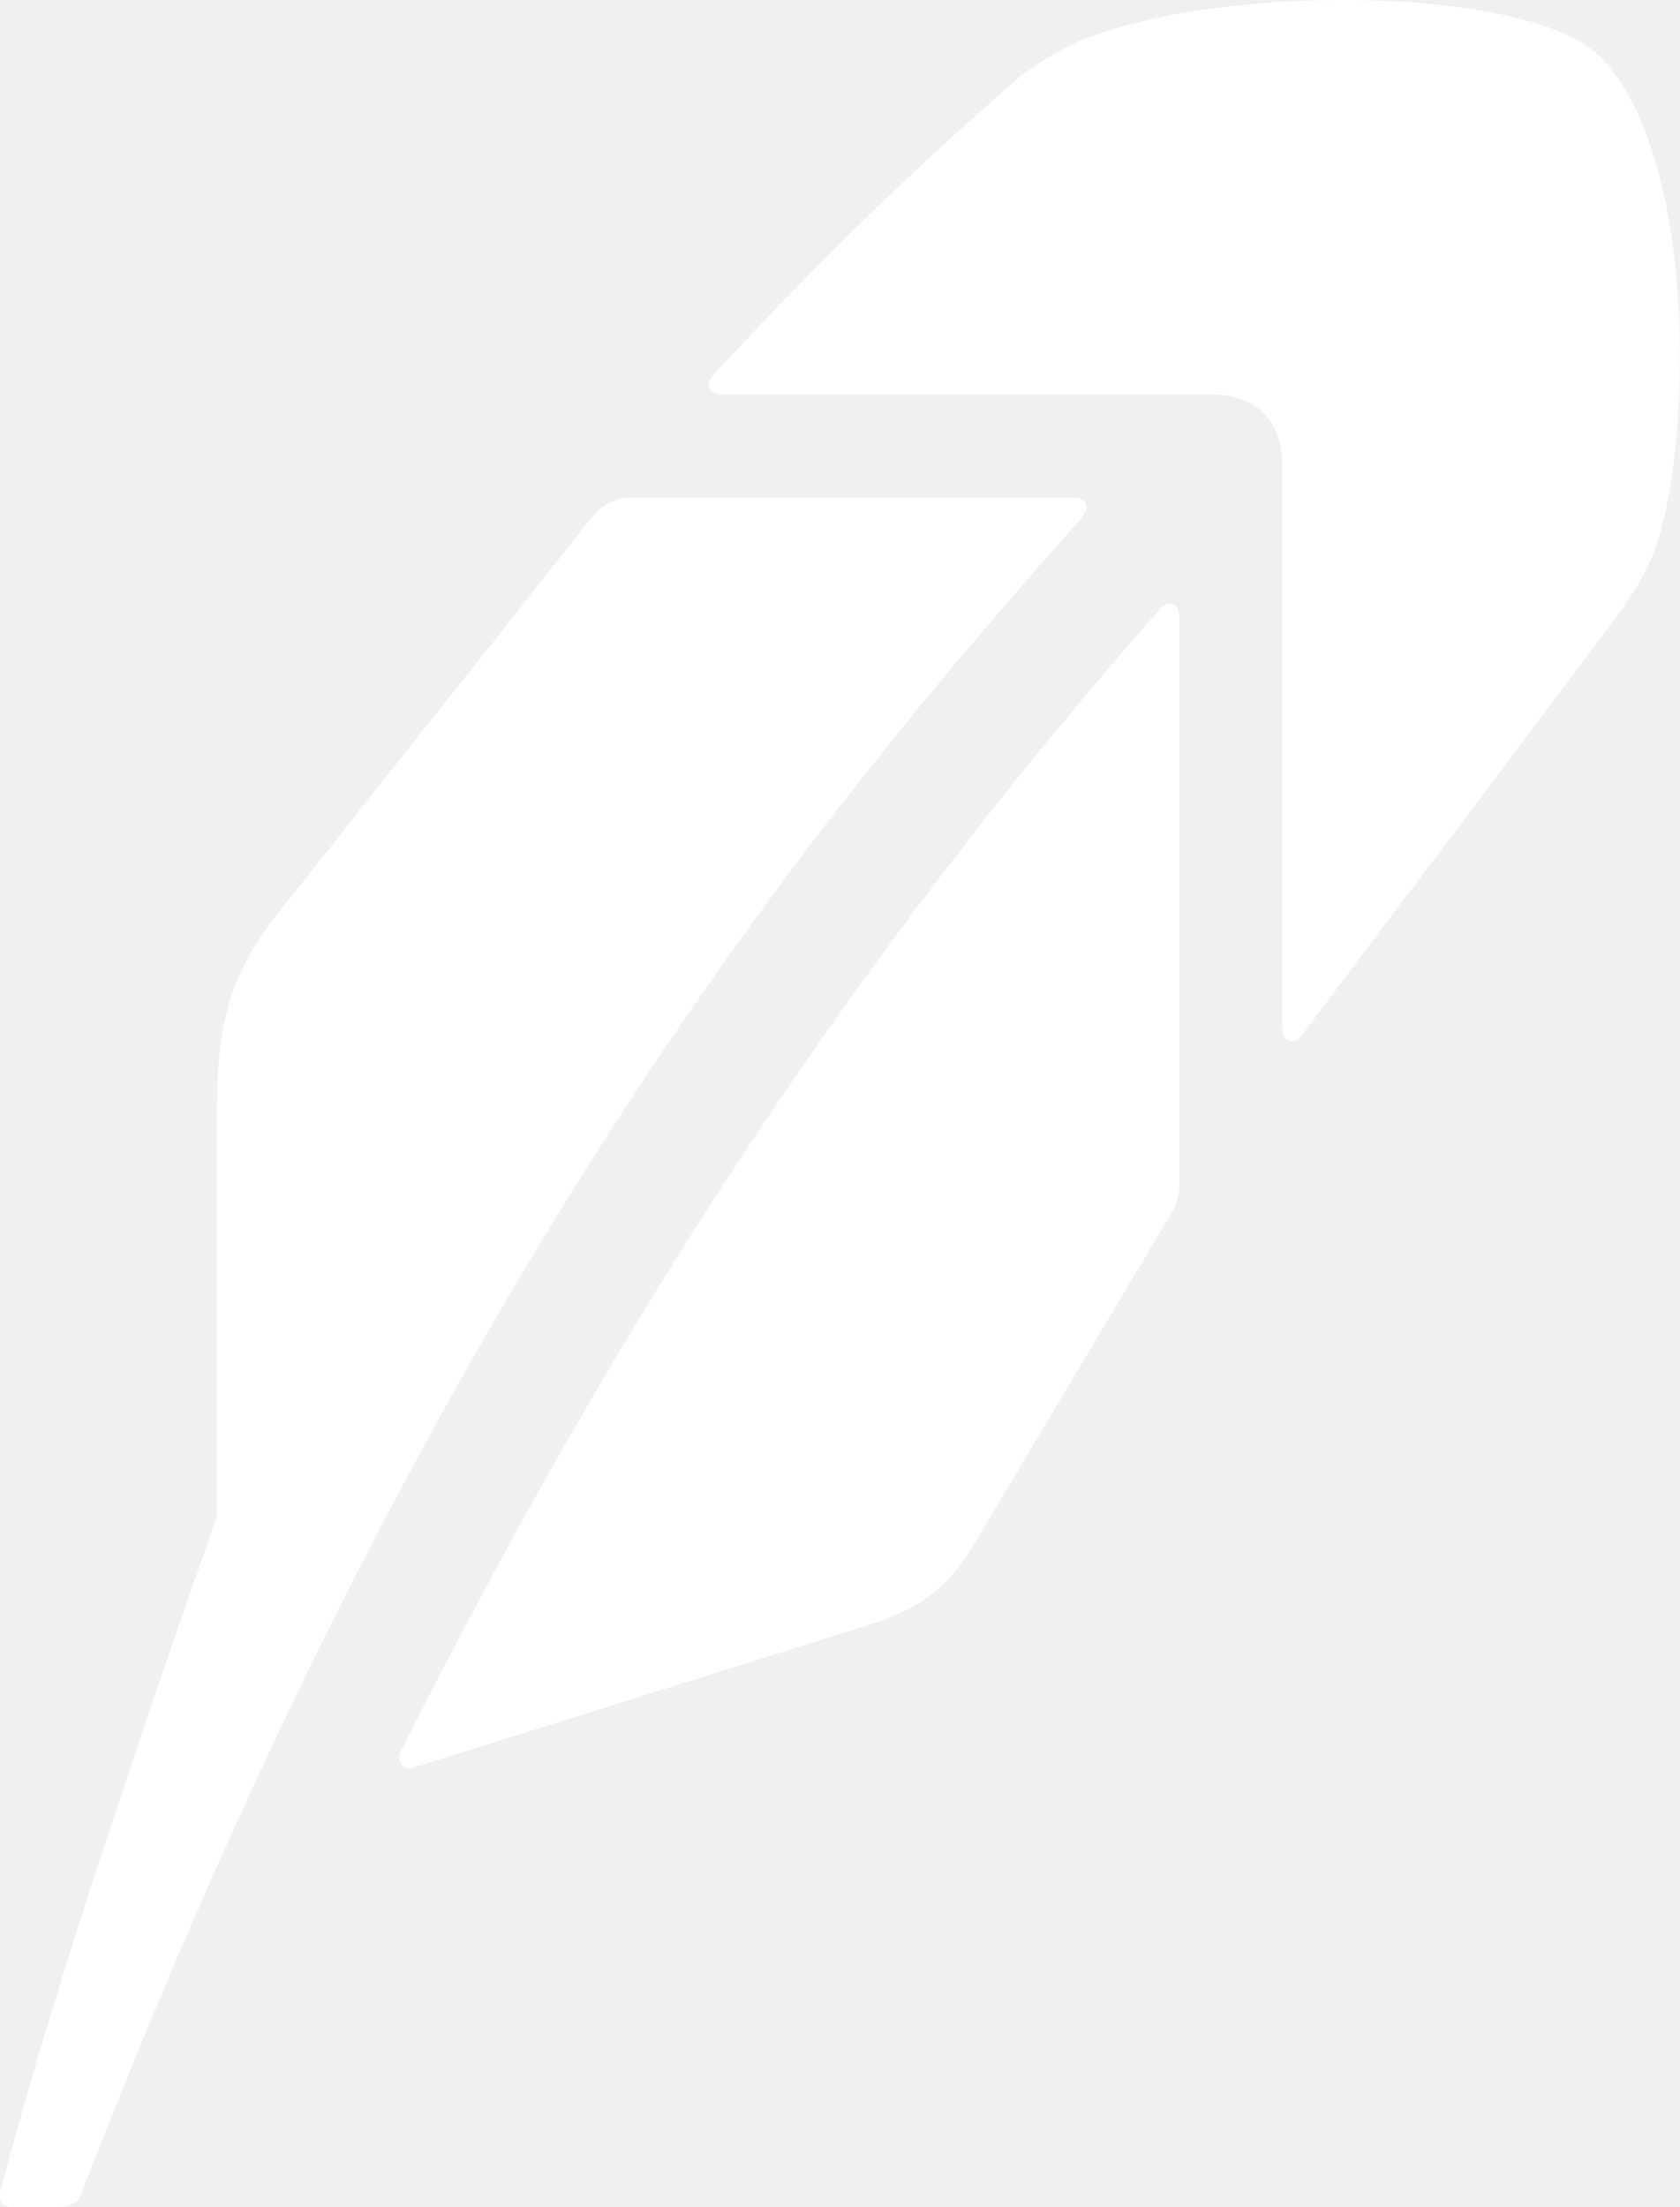
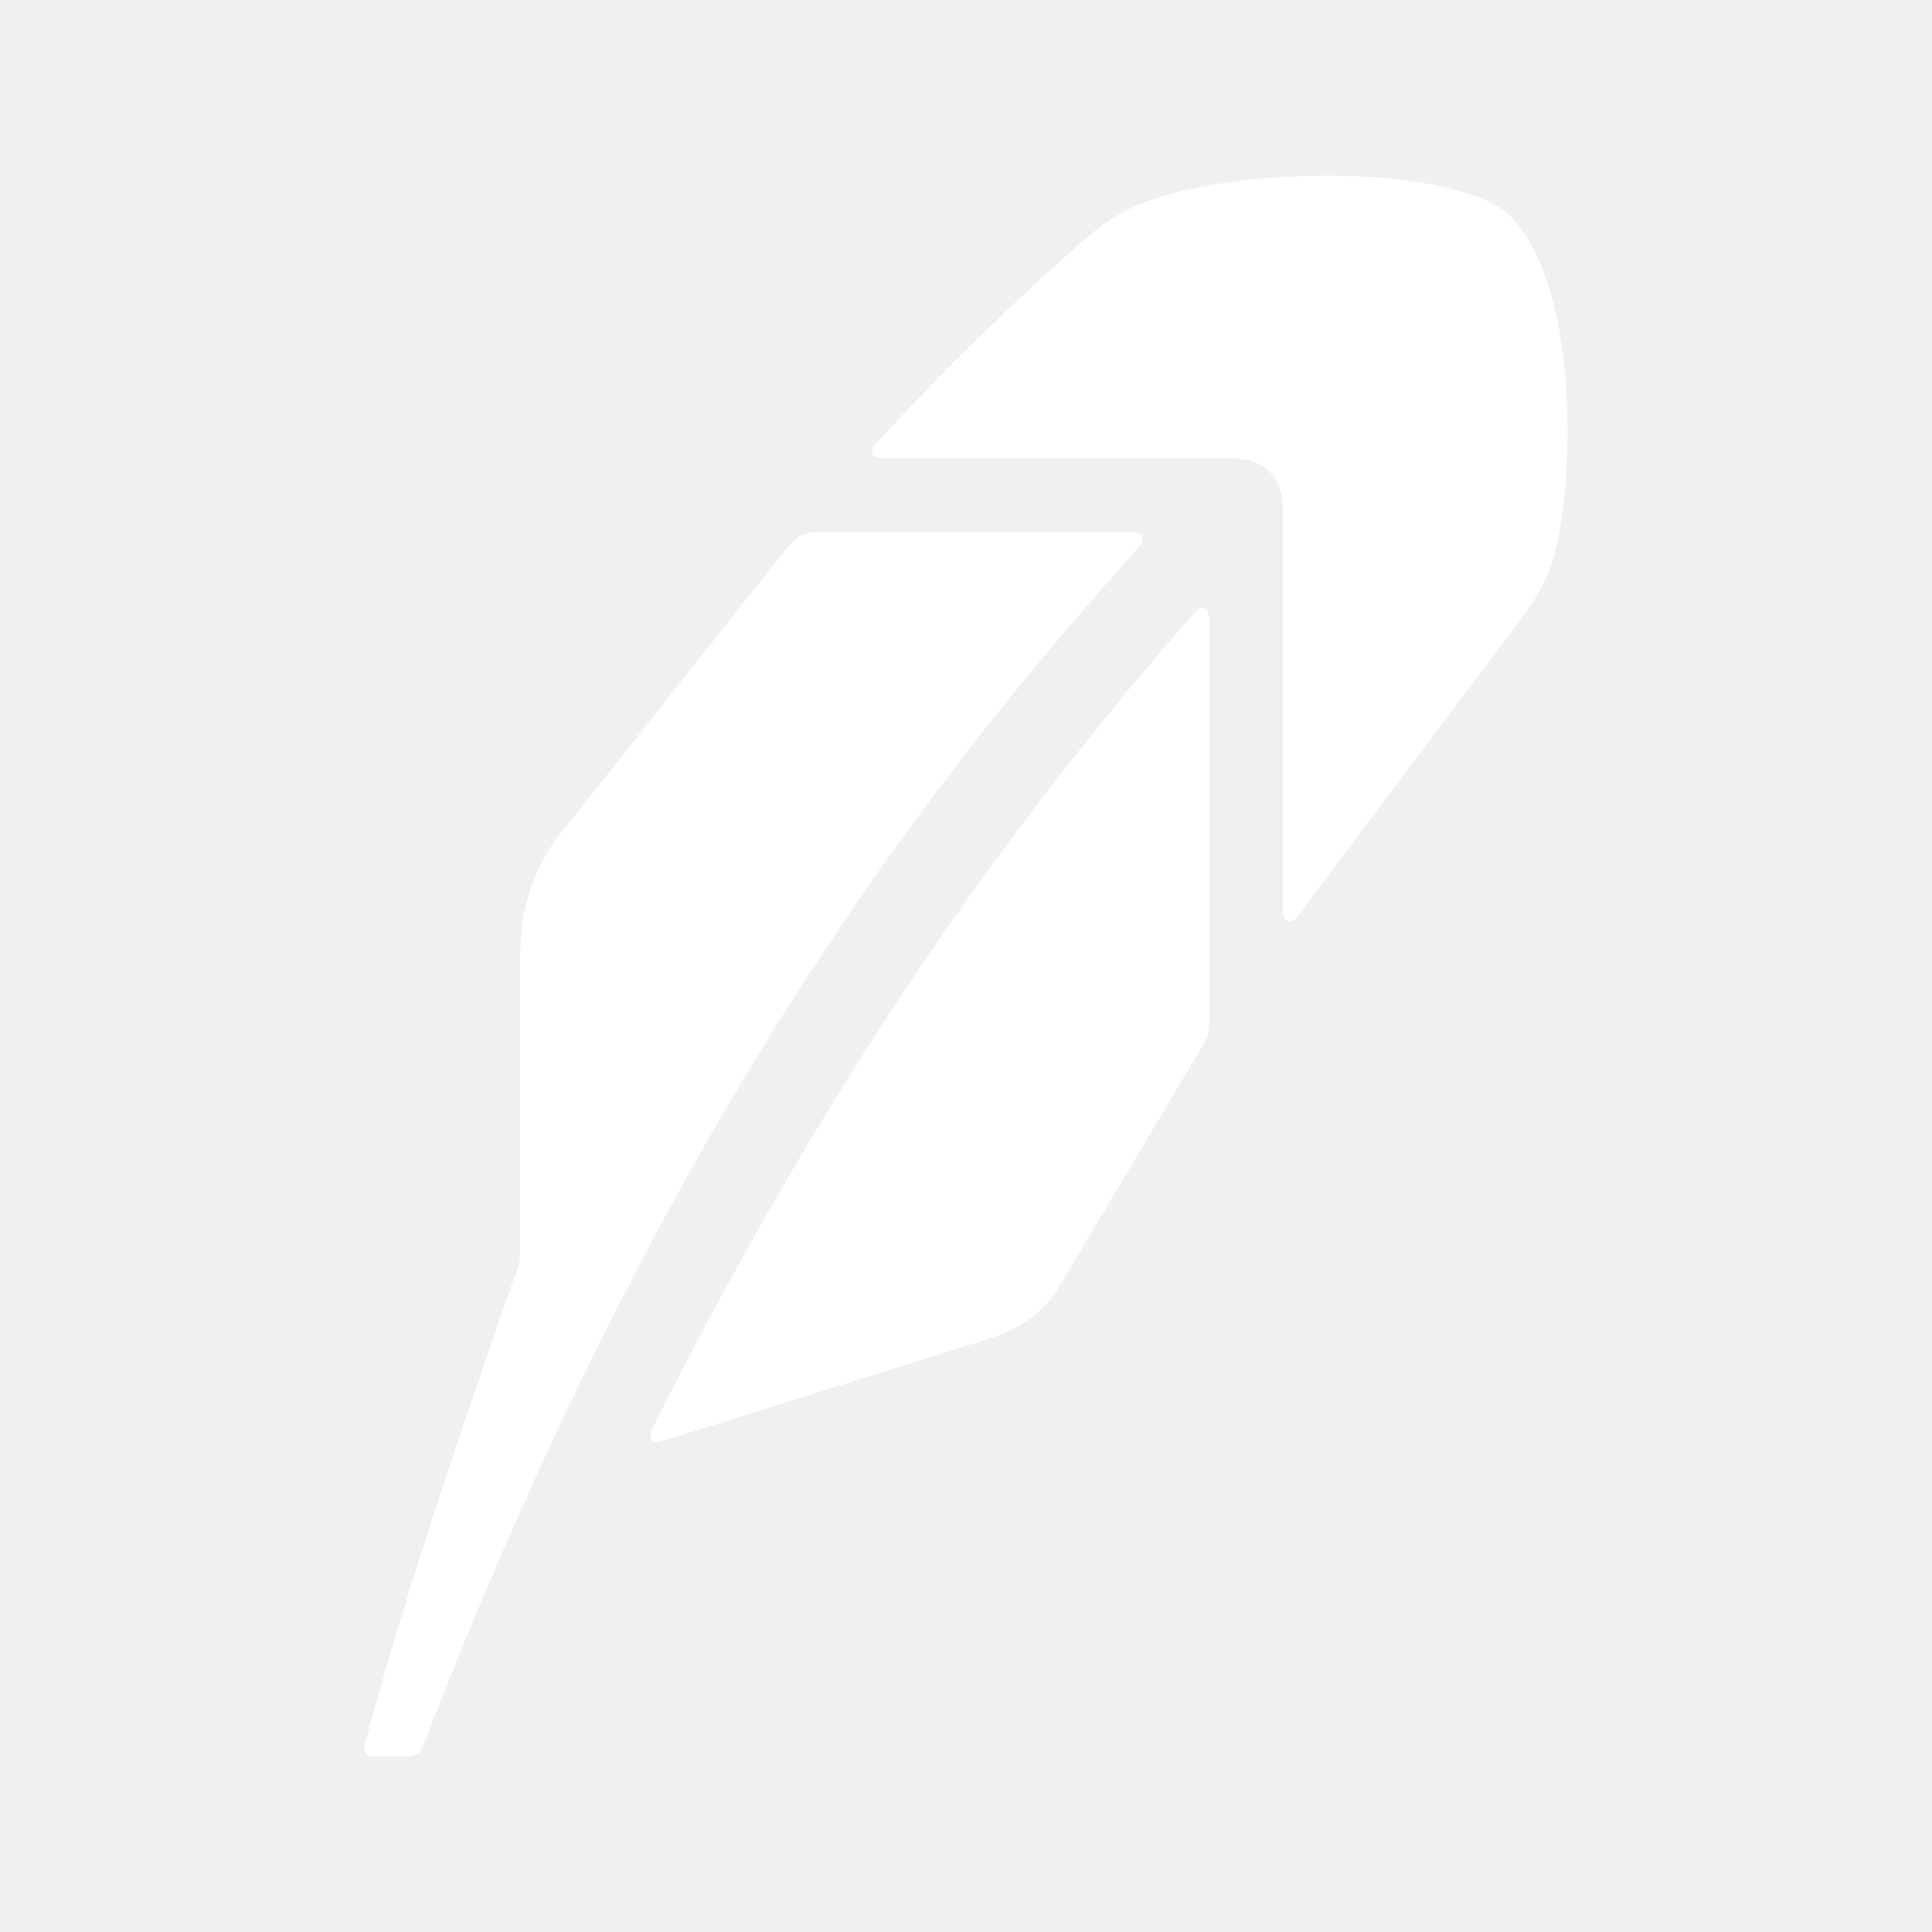
- <svg xmlns="http://www.w3.org/2000/svg" viewBox="0 0 137 180">
-   <path fill="#fff" d="M1.02 180h3.9c.71 0 1.42-.36 1.66-.96C36.02 102.72 68.07 64.92 88.17 42.29c.83-.96.47-1.69-.71-1.69H51.51c-1.3 0-2.4.53-3.31 1.69l-25.78 32.5c-3.78 4.81-4.73 9.27-4.73 15.65v33.23c-8.4 23.95-13.72 40.2-17.62 54.89-.24.94.12 1.44.95 1.44M130.73 4.85c-5.56-6.02-30.62-6.26-42.21-1.69-2.41.95-4.73 2.56-5.79 3.49-10.64 9.27-17.74 16.61-24.48 23.84-.83.84-.47 1.69.71 1.69h39.85c3.67 0 5.79 2.17 5.79 5.9v45.74c0 1.2.95 1.57 1.66.48l24-31.9c3.9-5.18 5.08-6.74 6.15-13.96 1.42-10.59.59-26.84-5.68-33.59M79.29 126.19l16.44-27.57c.36-.72.47-1.56.47-2.17V50.46c0-1.2-.83-1.68-1.65-.72-24.71 28.05-43.99 57.54-61.84 93.05-.45.89.12 1.69 1.18 1.32l36.89-11.56c4.16-1.3 6.5-3.01 8.51-6.38Z" />
+ <svg xmlns="http://www.w3.org/2000/svg" viewBox="0 0 220 220">
+   <path fill="#fff" d="M42.52 200h3.9c.71 0 1.42-.36 1.66-.96 29.44-76.32 61.49-114.12 81.59-136.75.83-.96.47-1.69-.71-1.69H93.01c-1.3 0-2.4.53-3.31 1.69l-25.78 32.5c-3.78 4.81-4.73 9.27-4.73 15.65v33.23c-8.4 23.95-13.72 40.2-17.62 54.89-.24.94.12 1.44.95 1.44M172.23 24.85c-5.56-6.02-30.62-6.26-42.21-1.69-2.41.95-4.73 2.56-5.79 3.49-10.64 9.27-17.74 16.61-24.48 23.84-.83.84-.47 1.69.71 1.69h39.85c3.67 0 5.79 2.17 5.79 5.9v45.74c0 1.2.95 1.57 1.66.48l24-31.9c3.9-5.18 5.08-6.74 6.15-13.96 1.42-10.59.59-26.84-5.68-33.59m-51.44 121.34 16.44-27.57c.36-.72.47-1.56.47-2.17V70.46c0-1.2-.83-1.68-1.65-.72-24.71 28.05-43.99 57.54-61.84 93.05-.45.89.12 1.69 1.18 1.32l36.89-11.56c4.16-1.3 6.5-3.01 8.51-6.38z" />
</svg>
